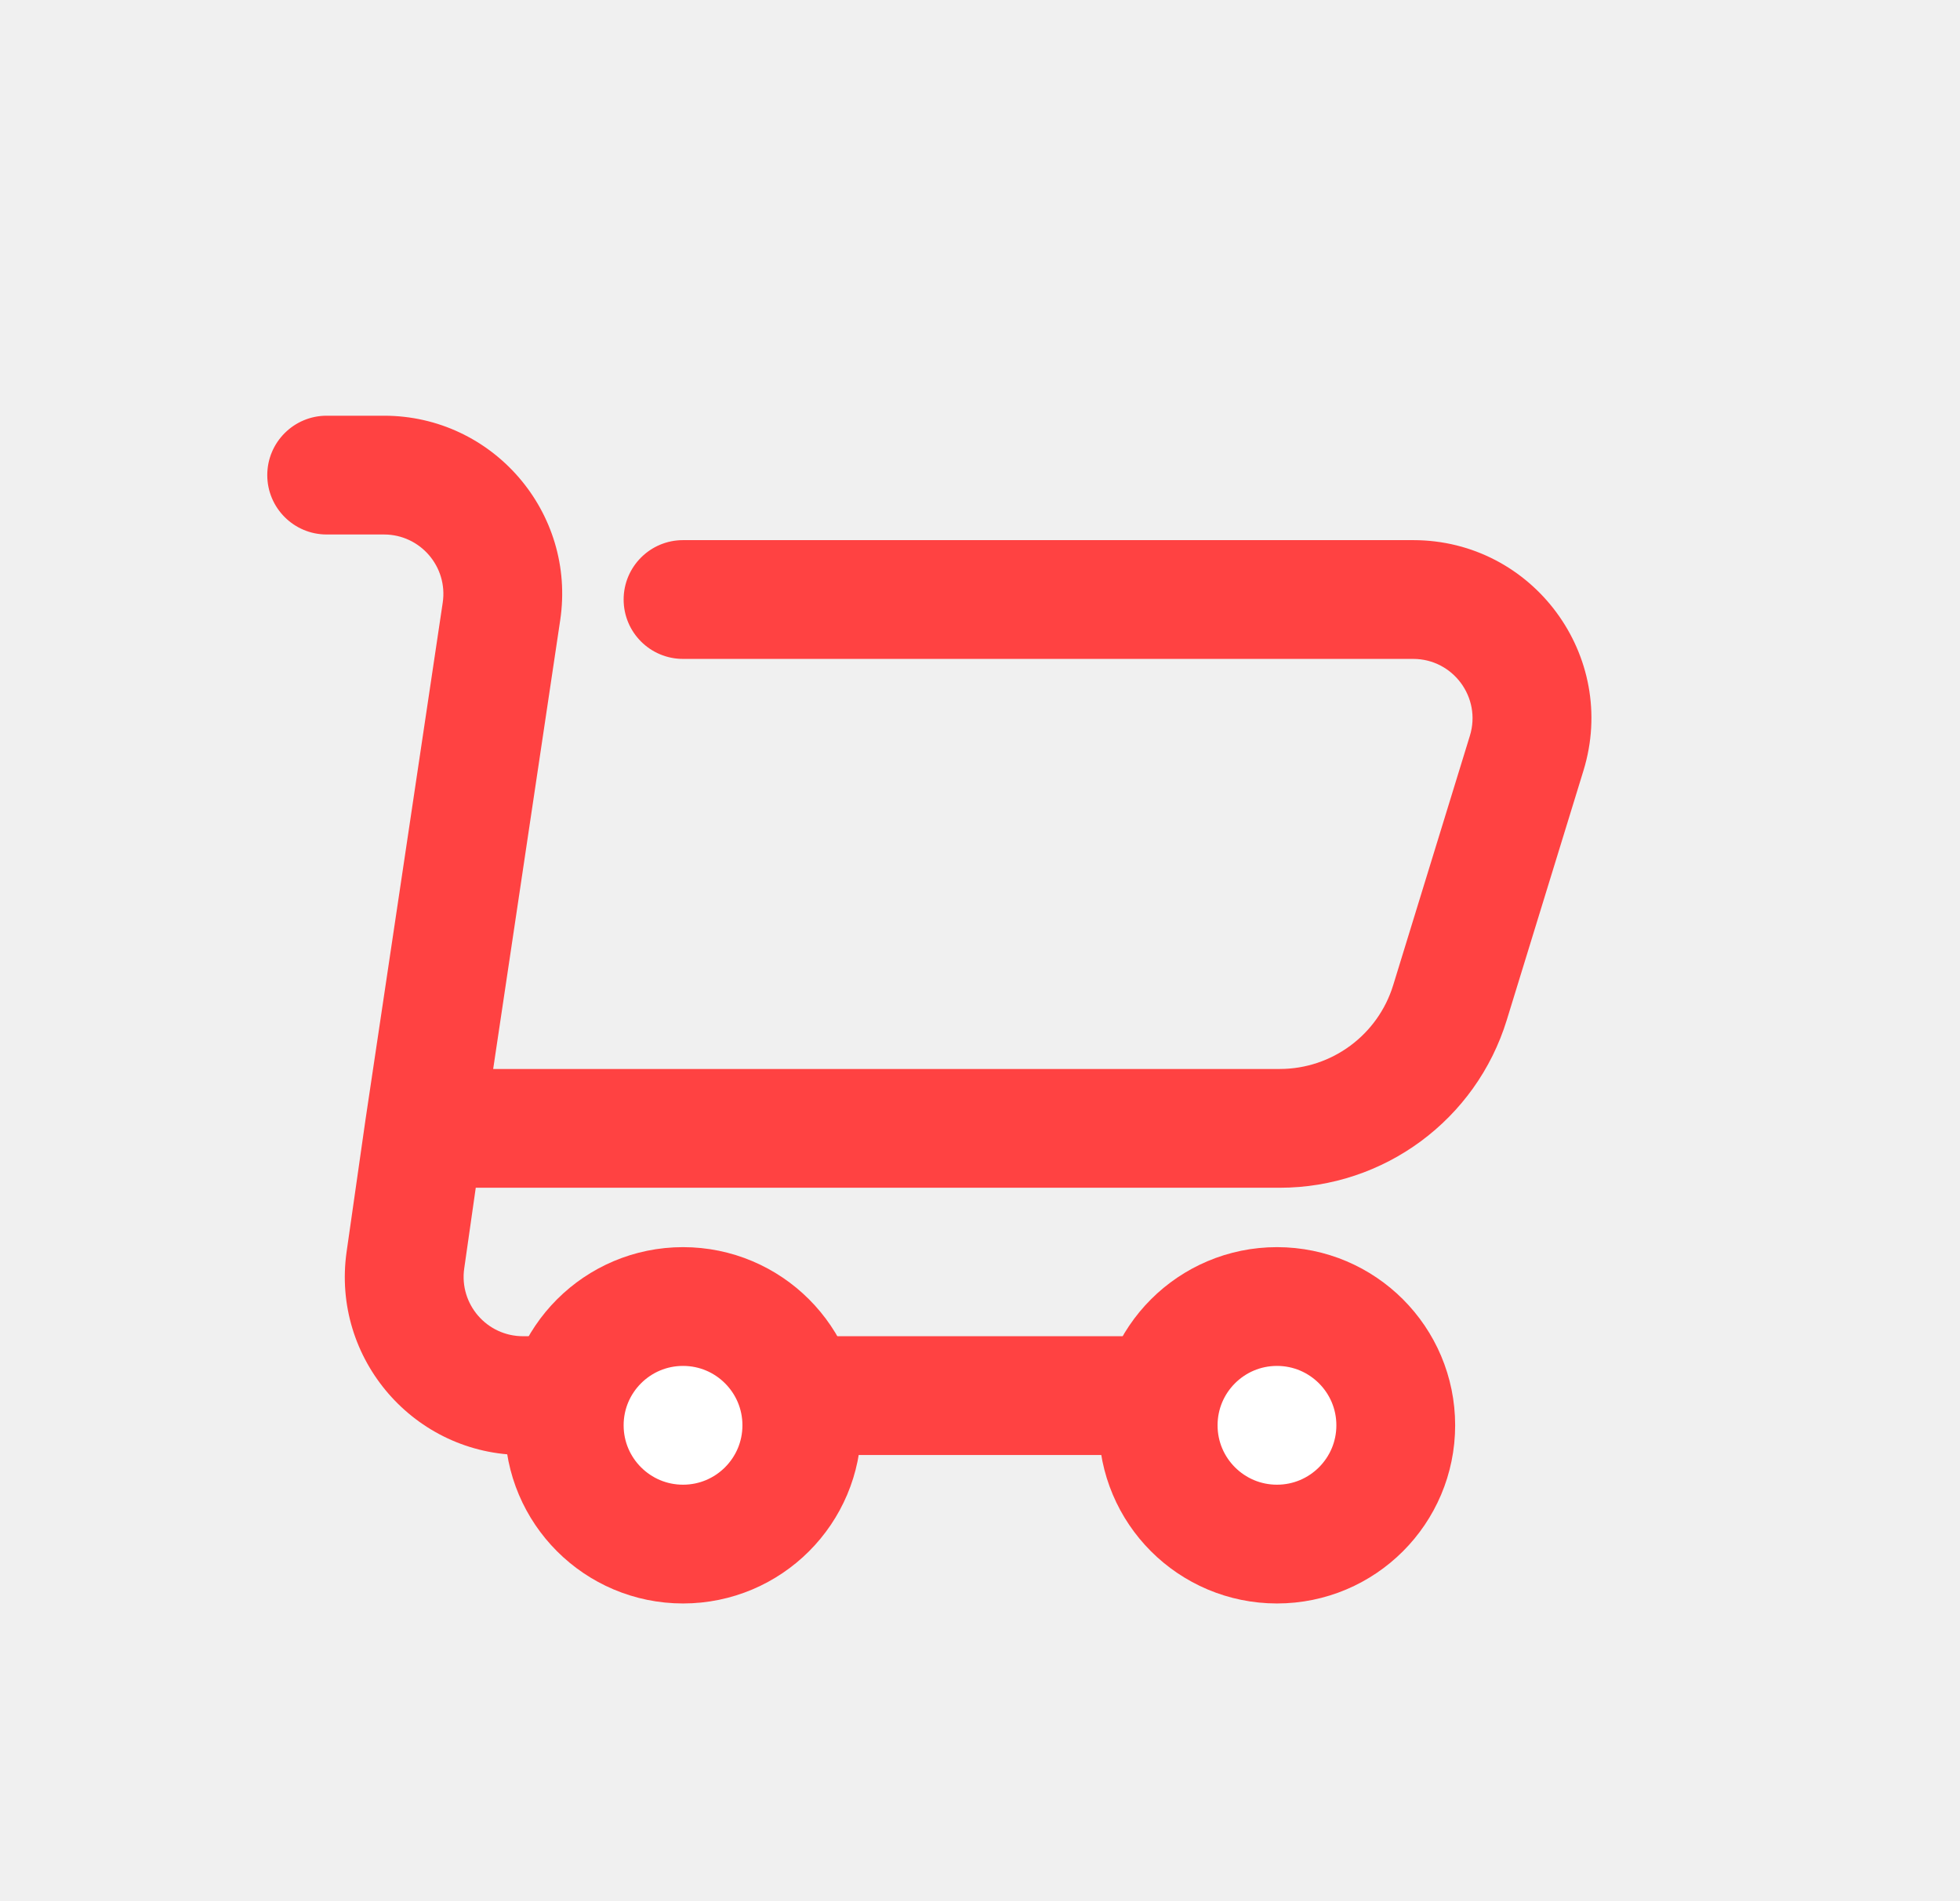
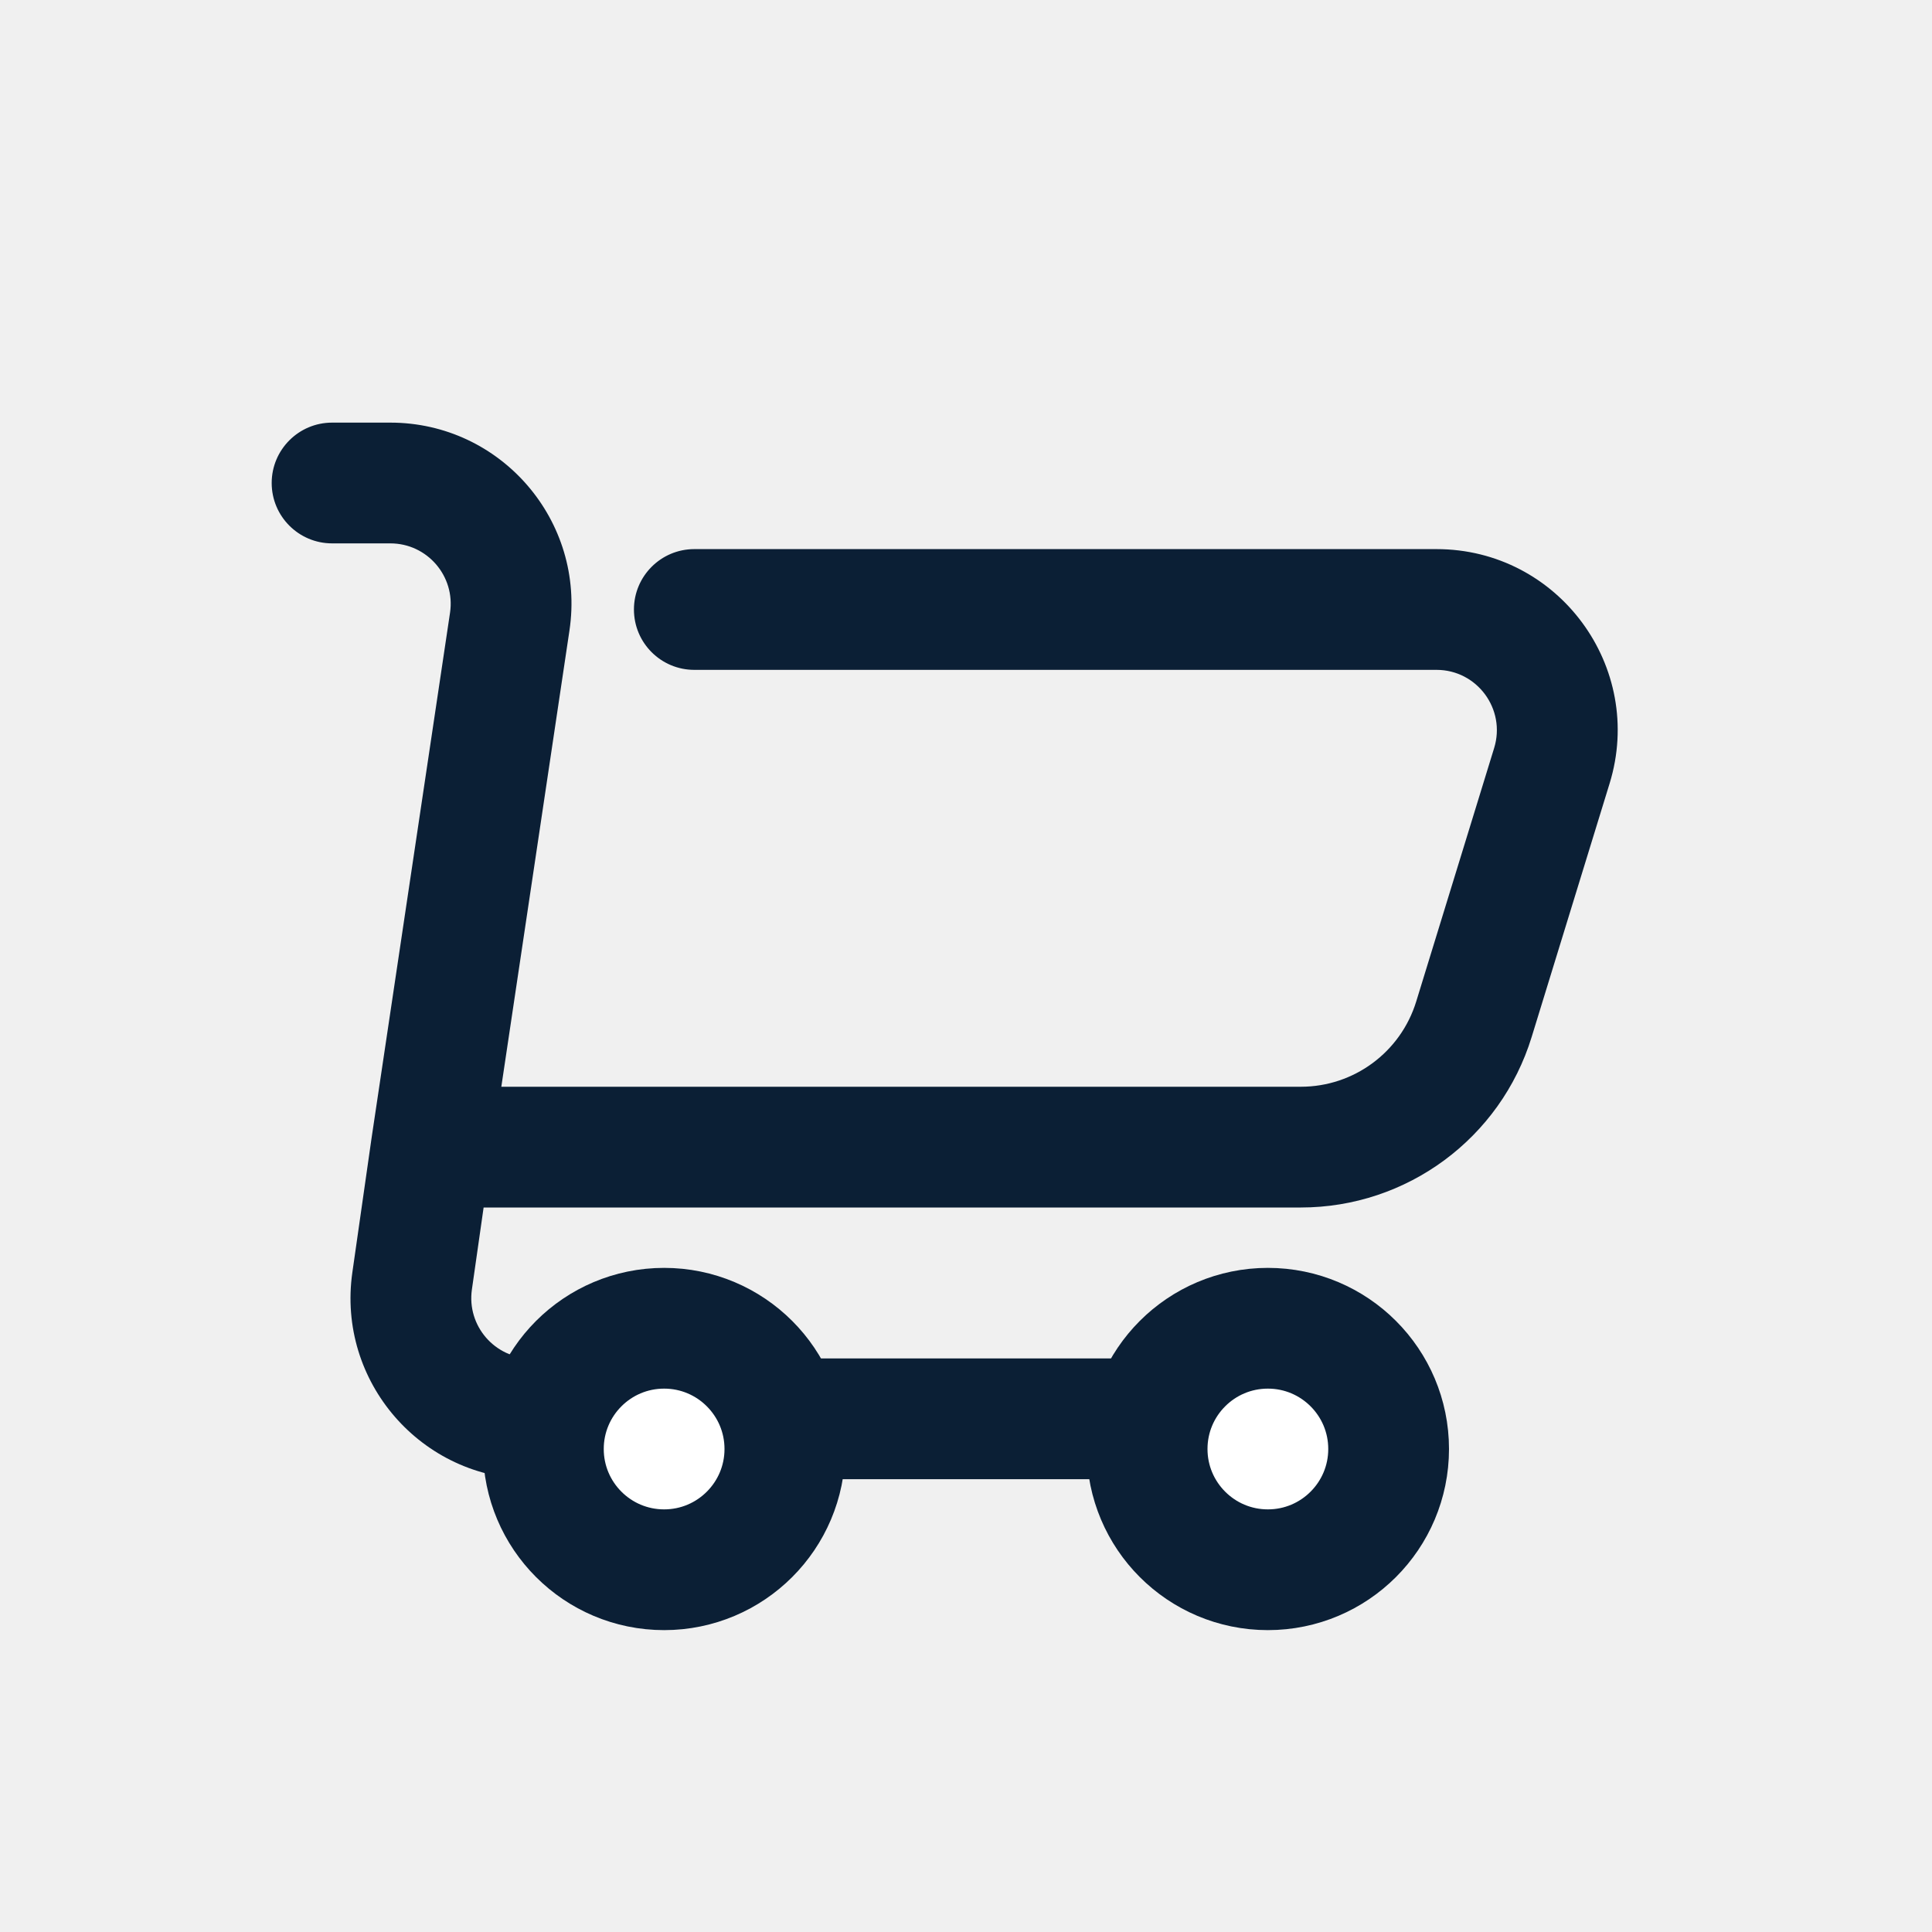
- <svg xmlns="http://www.w3.org/2000/svg" width="33" height="32" viewBox="0 0 33 32" fill="none">
-   <path d="M25.704 12.683L26.66 12.977V12.977L25.704 12.683ZM24.413 16.882L23.457 16.588L23.457 16.588L24.413 16.882ZM7.143 19L6.154 18.852L6.153 18.859L7.143 19ZM8.443 10.295L7.454 10.148V10.148L8.443 10.295ZM5.5 7C4.948 7 4.5 7.448 4.5 8C4.5 8.552 4.948 9 5.5 9V7ZM6.826 21.217L5.836 21.076L6.826 21.217ZM11.5 9.095C10.948 9.095 10.5 9.543 10.5 10.095C10.5 10.648 10.948 11.095 11.5 11.095V9.095ZM24.748 12.389L23.457 16.588L25.369 17.176L26.66 12.977L24.748 12.389ZM21.546 18H7.143V20H21.546V18ZM8.132 19.148L9.432 10.443L7.454 10.148L6.154 18.852L8.132 19.148ZM6.465 7H5.5V9H6.465V7ZM6.153 18.859L5.836 21.076L7.816 21.359L8.133 19.141L6.153 18.859ZM8.806 24.5H22.5V22.5H8.806V24.5ZM23.793 9.095H11.5V11.095H23.793V9.095ZM23.457 16.588C23.199 17.427 22.424 18 21.546 18V20C23.302 20 24.853 18.854 25.369 17.176L23.457 16.588ZM26.66 12.977C27.253 11.048 25.811 9.095 23.793 9.095V11.095C24.465 11.095 24.946 11.746 24.748 12.389L26.66 12.977ZM5.836 21.076C5.578 22.883 6.98 24.5 8.806 24.5V22.5C8.197 22.5 7.73 21.961 7.816 21.359L5.836 21.076ZM9.432 10.443C9.703 8.63 8.298 7 6.465 7V9C7.076 9 7.544 9.543 7.454 10.148L9.432 10.443Z" fill="#FF4242" />
-   <circle cx="11.5" cy="24" r="2" fill="white" stroke="#FF4242" stroke-width="2" />
-   <circle cx="21.5" cy="24" r="2" fill="white" stroke="#FF4242" stroke-width="2" />
+ <svg xmlns="http://www.w3.org/2000/svg" width="32" height="32" viewBox="0 0 32 32" fill="none">
+   <path d="M25.704 12.683L26.66 12.977V12.977L25.704 12.683ZM24.413 16.882L23.457 16.588L23.457 16.588L24.413 16.882ZM7.143 19L6.154 18.852L6.153 18.859L7.143 19ZM8.443 10.295L7.454 10.148V10.148L8.443 10.295ZM5.5 7C4.948 7 4.5 7.448 4.5 8C4.5 8.552 4.948 9 5.5 9V7ZM6.826 21.217L5.836 21.076L6.826 21.217ZM11.5 9.095C10.948 9.095 10.5 9.543 10.5 10.095C10.5 10.648 10.948 11.095 11.5 11.095V9.095ZM24.748 12.389L23.457 16.588L25.369 17.176L26.66 12.977L24.748 12.389ZM21.546 18H7.143V20H21.546V18ZM8.132 19.148L9.432 10.443L7.454 10.148L6.154 18.852L8.132 19.148ZM6.465 7H5.5V9H6.465V7ZM6.153 18.859L5.836 21.076L7.816 21.359L8.133 19.141L6.153 18.859ZM8.806 24.5H22.5V22.5H8.806V24.5ZM23.793 9.095H11.5V11.095H23.793V9.095ZM23.457 16.588C23.199 17.427 22.424 18 21.546 18V20C23.302 20 24.853 18.854 25.369 17.176L23.457 16.588ZM26.66 12.977C27.253 11.048 25.811 9.095 23.793 9.095V11.095C24.465 11.095 24.946 11.746 24.748 12.389L26.66 12.977ZM5.836 21.076C5.578 22.883 6.98 24.5 8.806 24.5V22.5C8.197 22.5 7.73 21.961 7.816 21.359L5.836 21.076ZM9.432 10.443C9.703 8.63 8.298 7 6.465 7V9C7.076 9 7.544 9.543 7.454 10.148L9.432 10.443Z" fill="#0B1F35" />
+   <circle cx="11" cy="24" r="2" fill="white" stroke="#0B1F35" stroke-width="2" />
+   <circle cx="21" cy="24" r="2" fill="white" stroke="#0B1F35" stroke-width="2" />
</svg>
